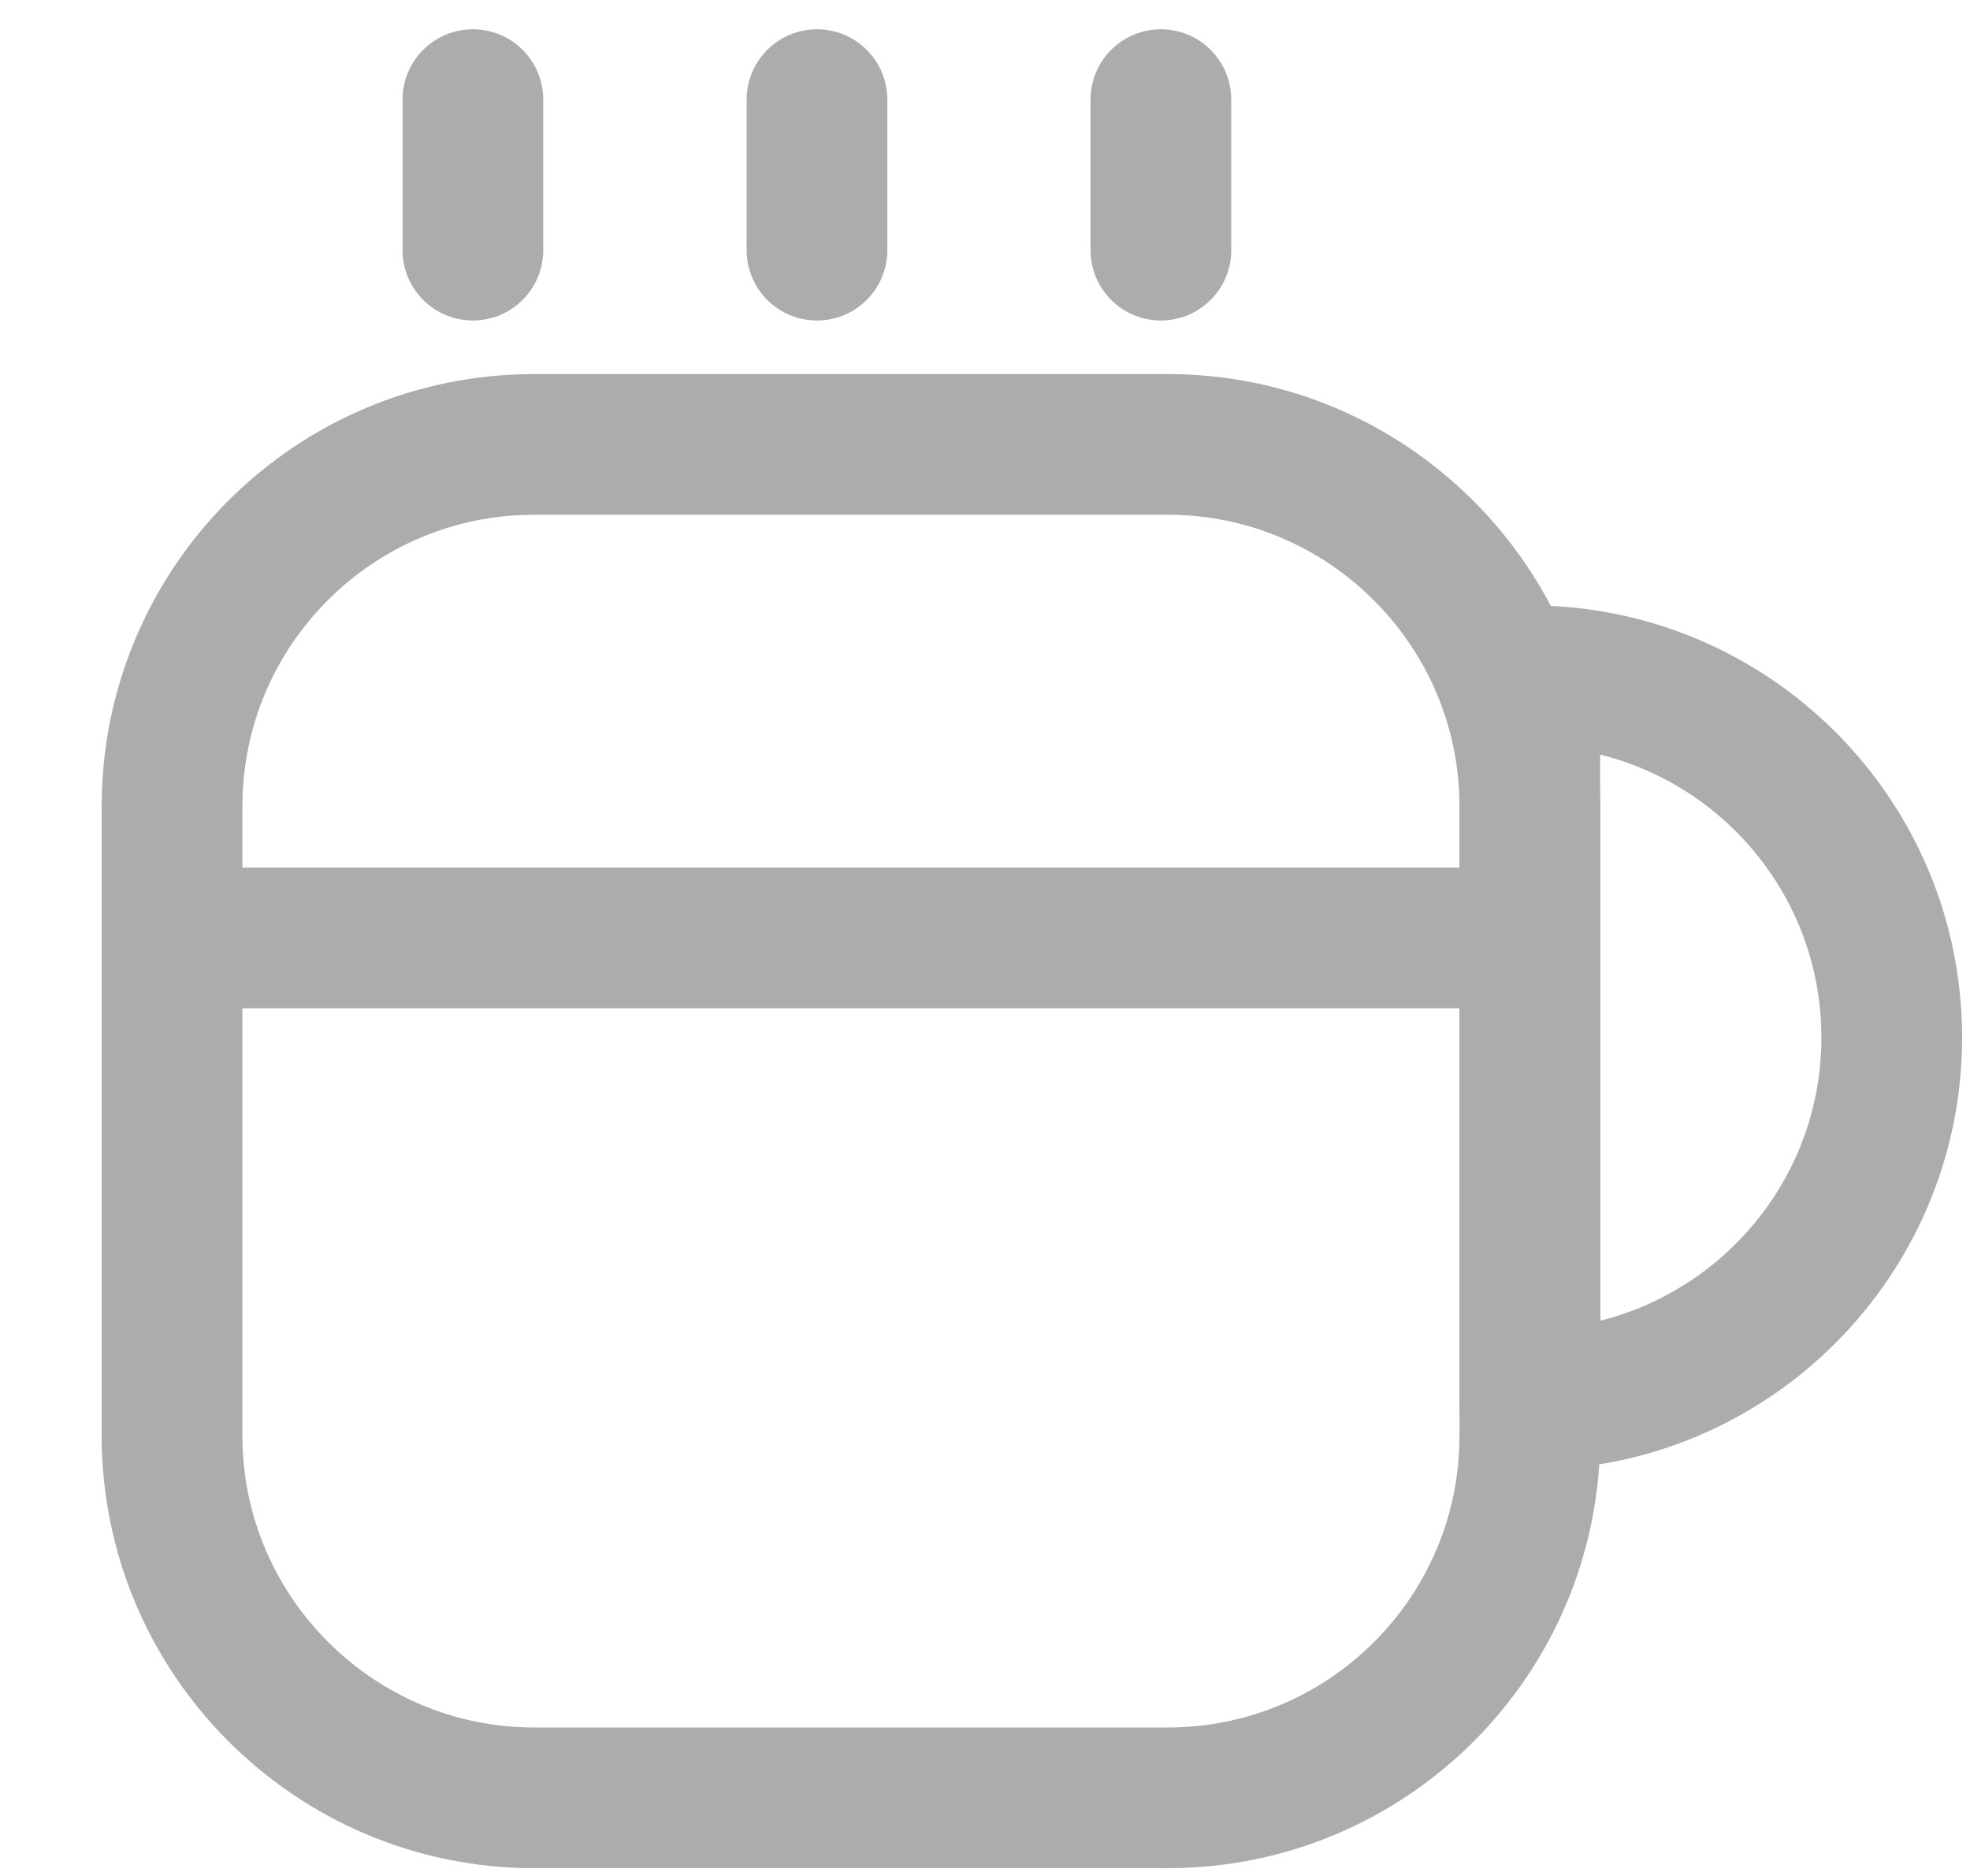
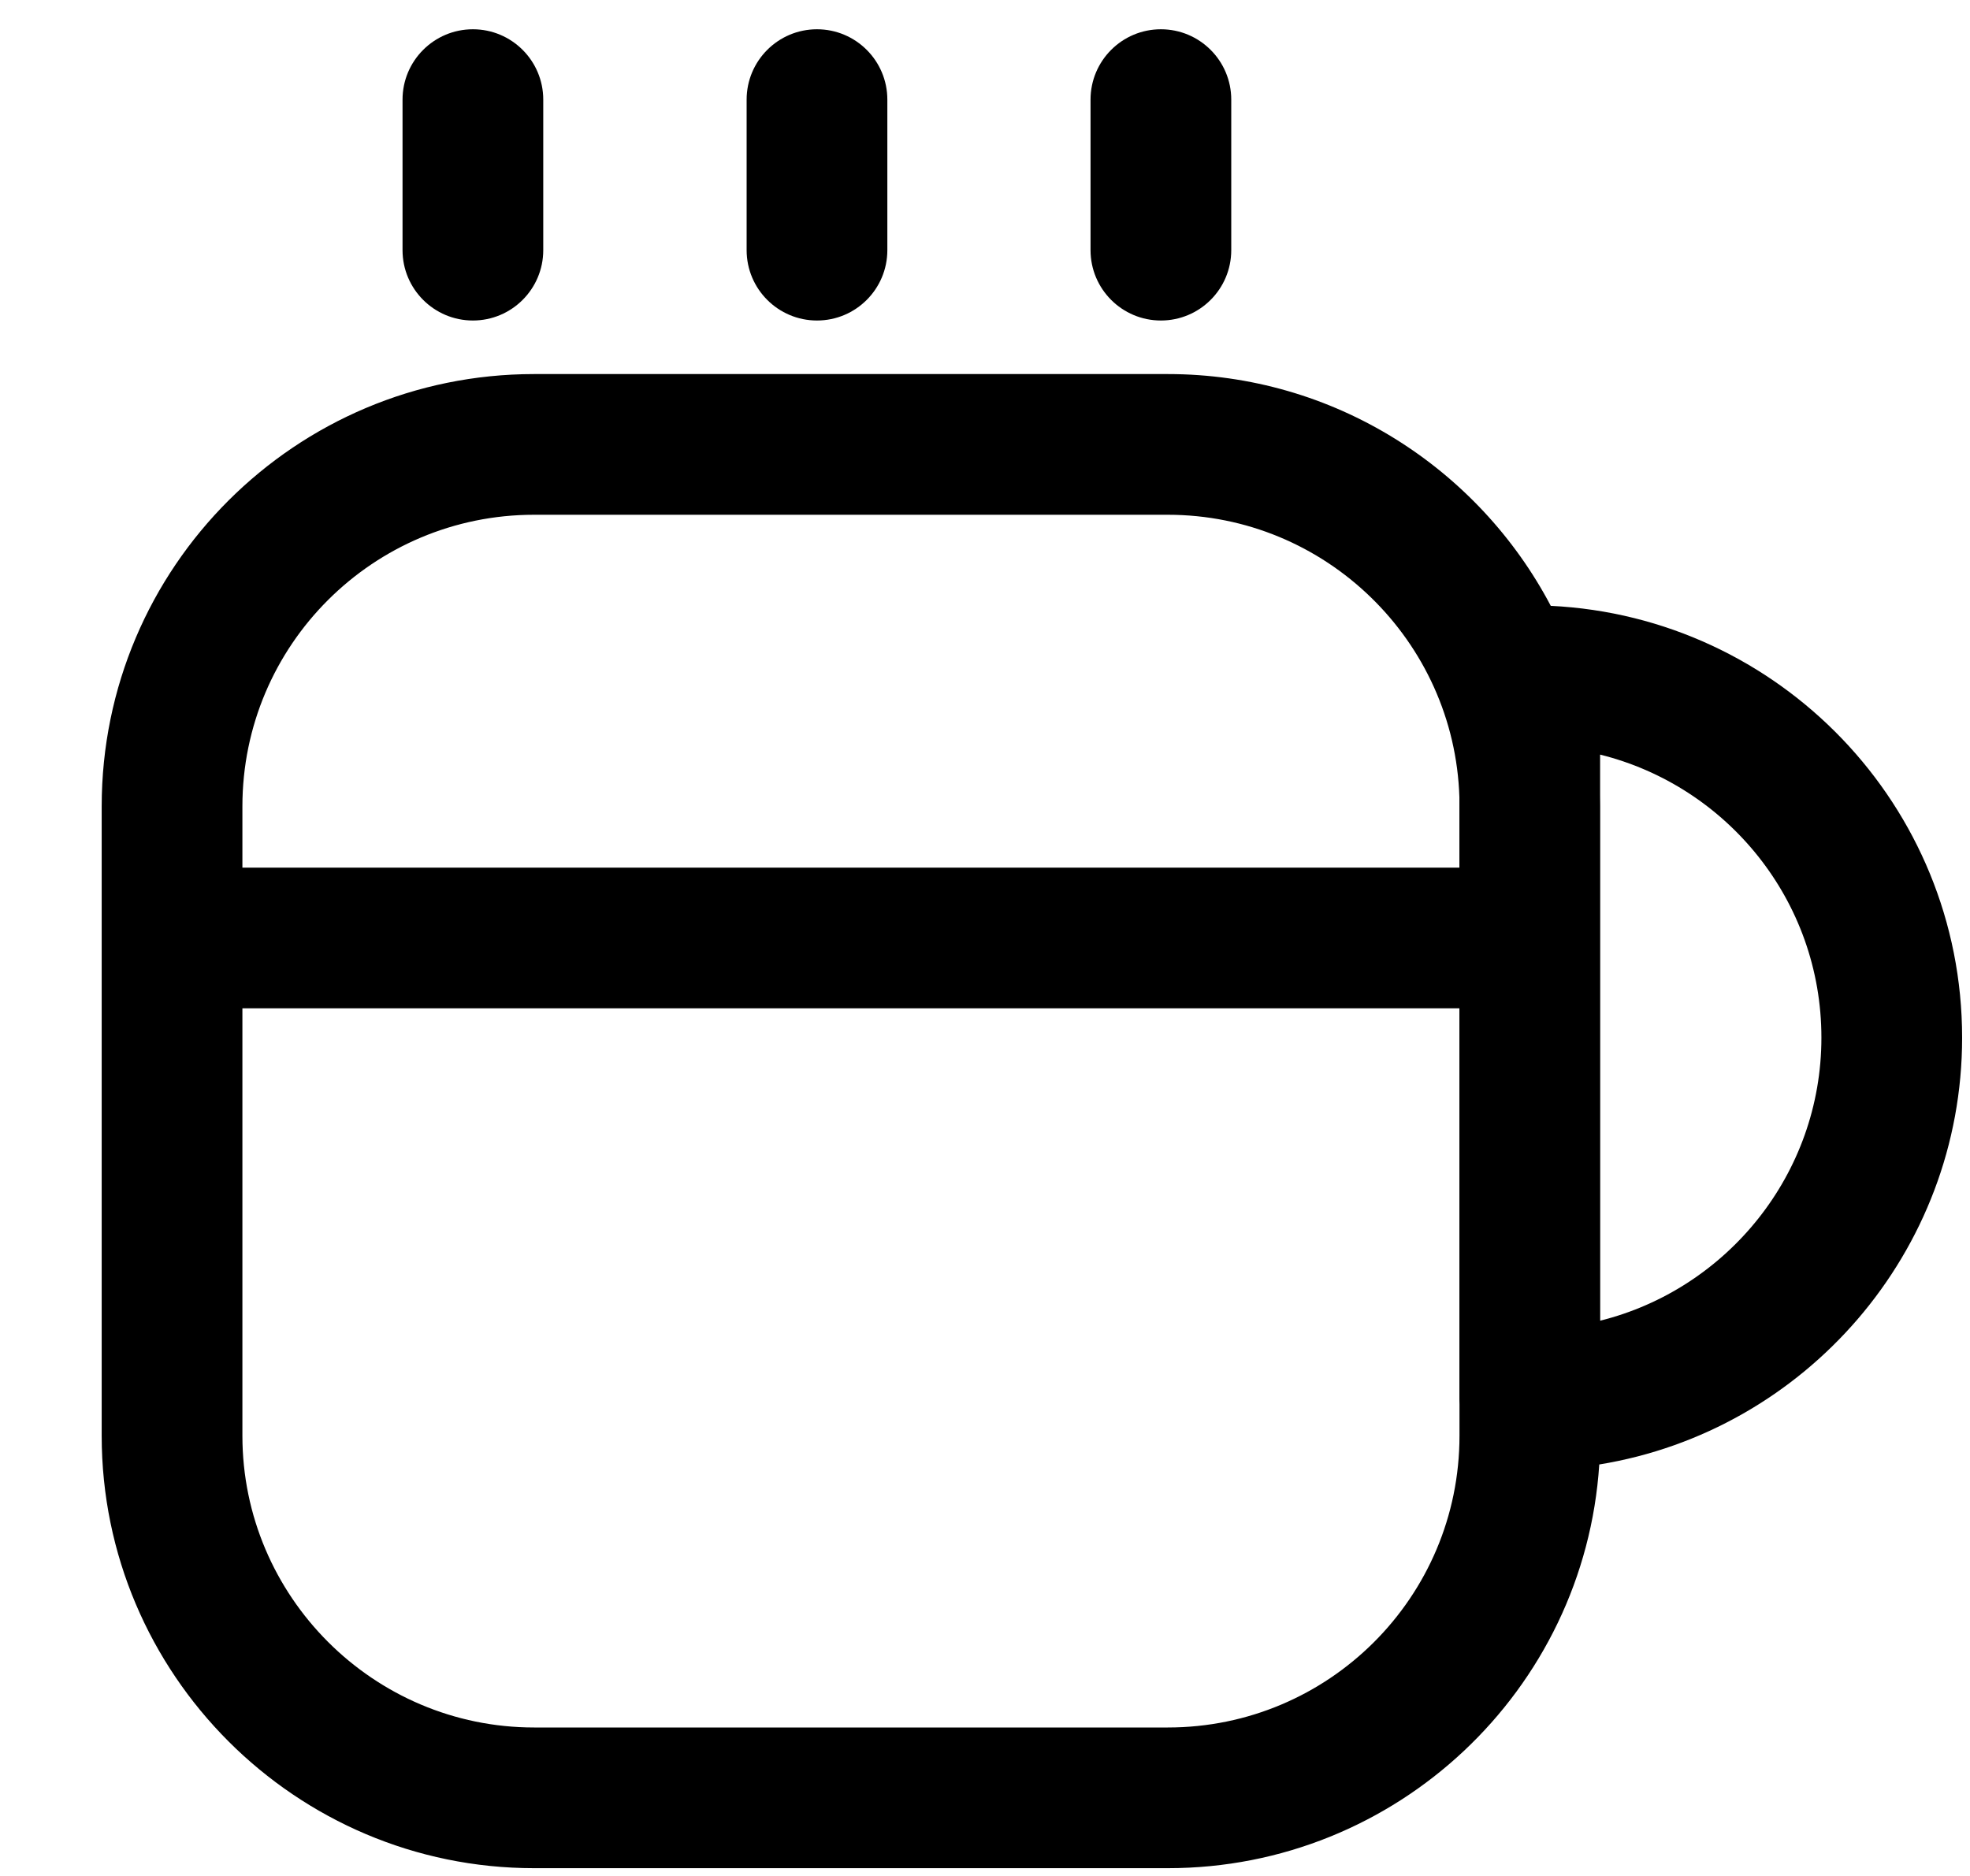
<svg xmlns="http://www.w3.org/2000/svg" width="21" height="20" viewBox="0 0 21 20" fill="none">
-   <path d="M16.308 8.597V15.307C16.308 17.443 14.576 19.167 12.449 19.167H5.693C3.566 19.167 1.834 17.434 1.834 15.307V8.597C1.834 6.462 3.566 4.738 5.693 4.738H12.449C14.576 4.738 16.308 6.471 16.308 8.597Z" stroke="#ACACAC" stroke-width="1.5" stroke-linecap="round" stroke-linejoin="round" />
-   <path d="M5.041 2.667V1.062" stroke="#ACACAC" stroke-width="1.5" stroke-linecap="round" stroke-linejoin="round" />
-   <path d="M8.709 2.667V1.062" stroke="#ACACAC" stroke-width="1.5" stroke-linecap="round" stroke-linejoin="round" />
-   <path d="M12.375 2.667V1.062" stroke="#ACACAC" stroke-width="1.5" stroke-linecap="round" stroke-linejoin="round" />
-   <path d="M20.166 11.063C20.166 13.19 18.433 14.922 16.307 14.922V7.204C18.433 7.204 20.166 8.927 20.166 11.063Z" stroke="#ACACAC" stroke-width="1.5" stroke-linecap="round" stroke-linejoin="round" />
-   <path d="M1.834 10H16.052" stroke="#ACACAC" stroke-width="1.5" stroke-linecap="round" stroke-linejoin="round" />
+   <path fill-rule="evenodd" clip-rule="evenodd" d="M5.791 1.062C5.791 0.648 5.455 0.312 5.041 0.312C4.627 0.312 4.291 0.648 4.291 1.062V2.667C4.291 3.081 4.627 3.417 5.041 3.417C5.455 3.417 5.791 3.081 5.791 2.667V1.062ZM2.584 8.597C2.584 6.877 3.98 5.488 5.693 5.488H12.449C14.129 5.488 15.505 6.832 15.557 8.5V9.25H2.584V8.597ZM1.084 10V15.307C1.084 17.848 3.152 19.917 5.693 19.917H12.449C14.887 19.917 16.891 18.021 17.048 15.613C19.238 15.257 20.916 13.352 20.916 11.063C20.916 8.588 18.967 6.577 16.531 6.459C15.759 4.992 14.219 3.988 12.449 3.988H5.693C3.153 3.988 1.084 6.046 1.084 8.597V10ZM2.584 10.75H15.557V14.922C15.557 14.939 15.557 14.955 15.558 14.97V15.307C15.558 17.028 14.163 18.417 12.449 18.417H5.693C3.981 18.417 2.584 17.02 2.584 15.307V10.75ZM17.058 8.597V14.08C18.41 13.743 19.416 12.517 19.416 11.063C19.416 9.602 18.41 8.381 17.057 8.045V8.479C17.058 8.518 17.058 8.558 17.058 8.597ZM8.709 0.312C9.123 0.312 9.459 0.648 9.459 1.062V2.667C9.459 3.081 9.123 3.417 8.709 3.417C8.295 3.417 7.959 3.081 7.959 2.667V1.062C7.959 0.648 8.295 0.312 8.709 0.312ZM13.125 1.062C13.125 0.648 12.789 0.312 12.375 0.312C11.961 0.312 11.625 0.648 11.625 1.062V2.667C11.625 3.081 11.961 3.417 12.375 3.417C12.789 3.417 13.125 3.081 13.125 2.667V1.062Z" fill="black" />
</svg>
